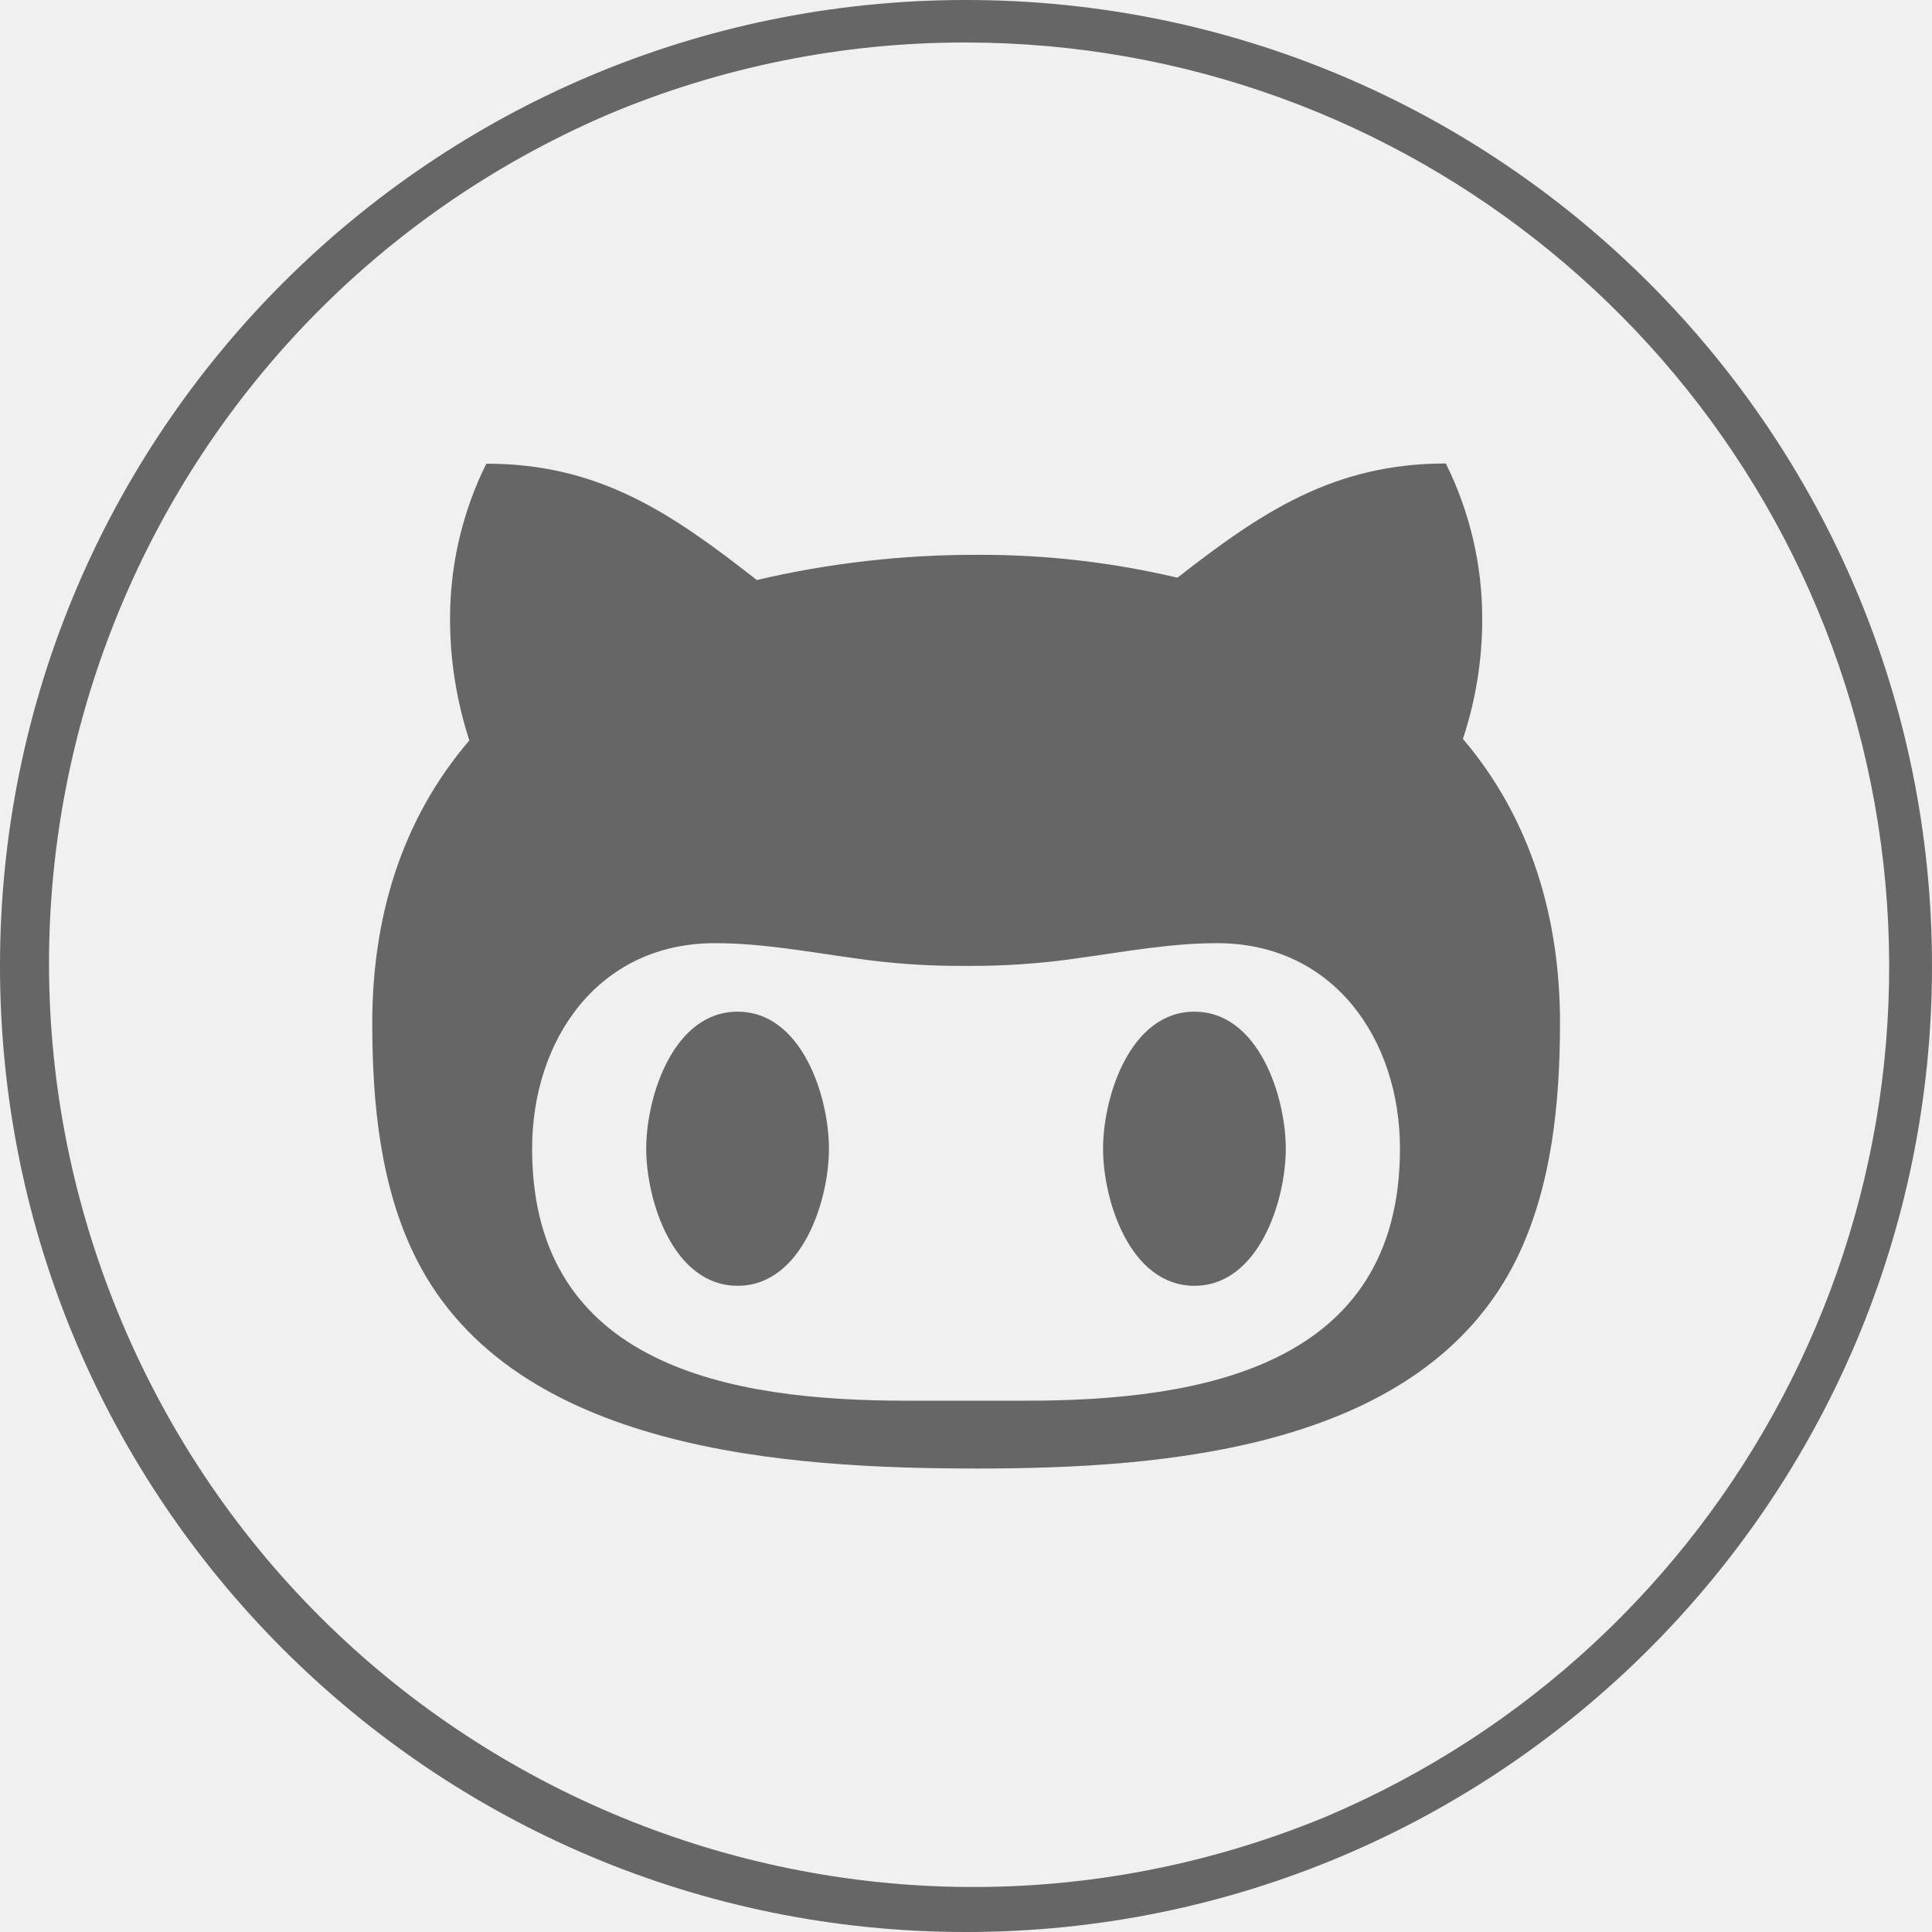
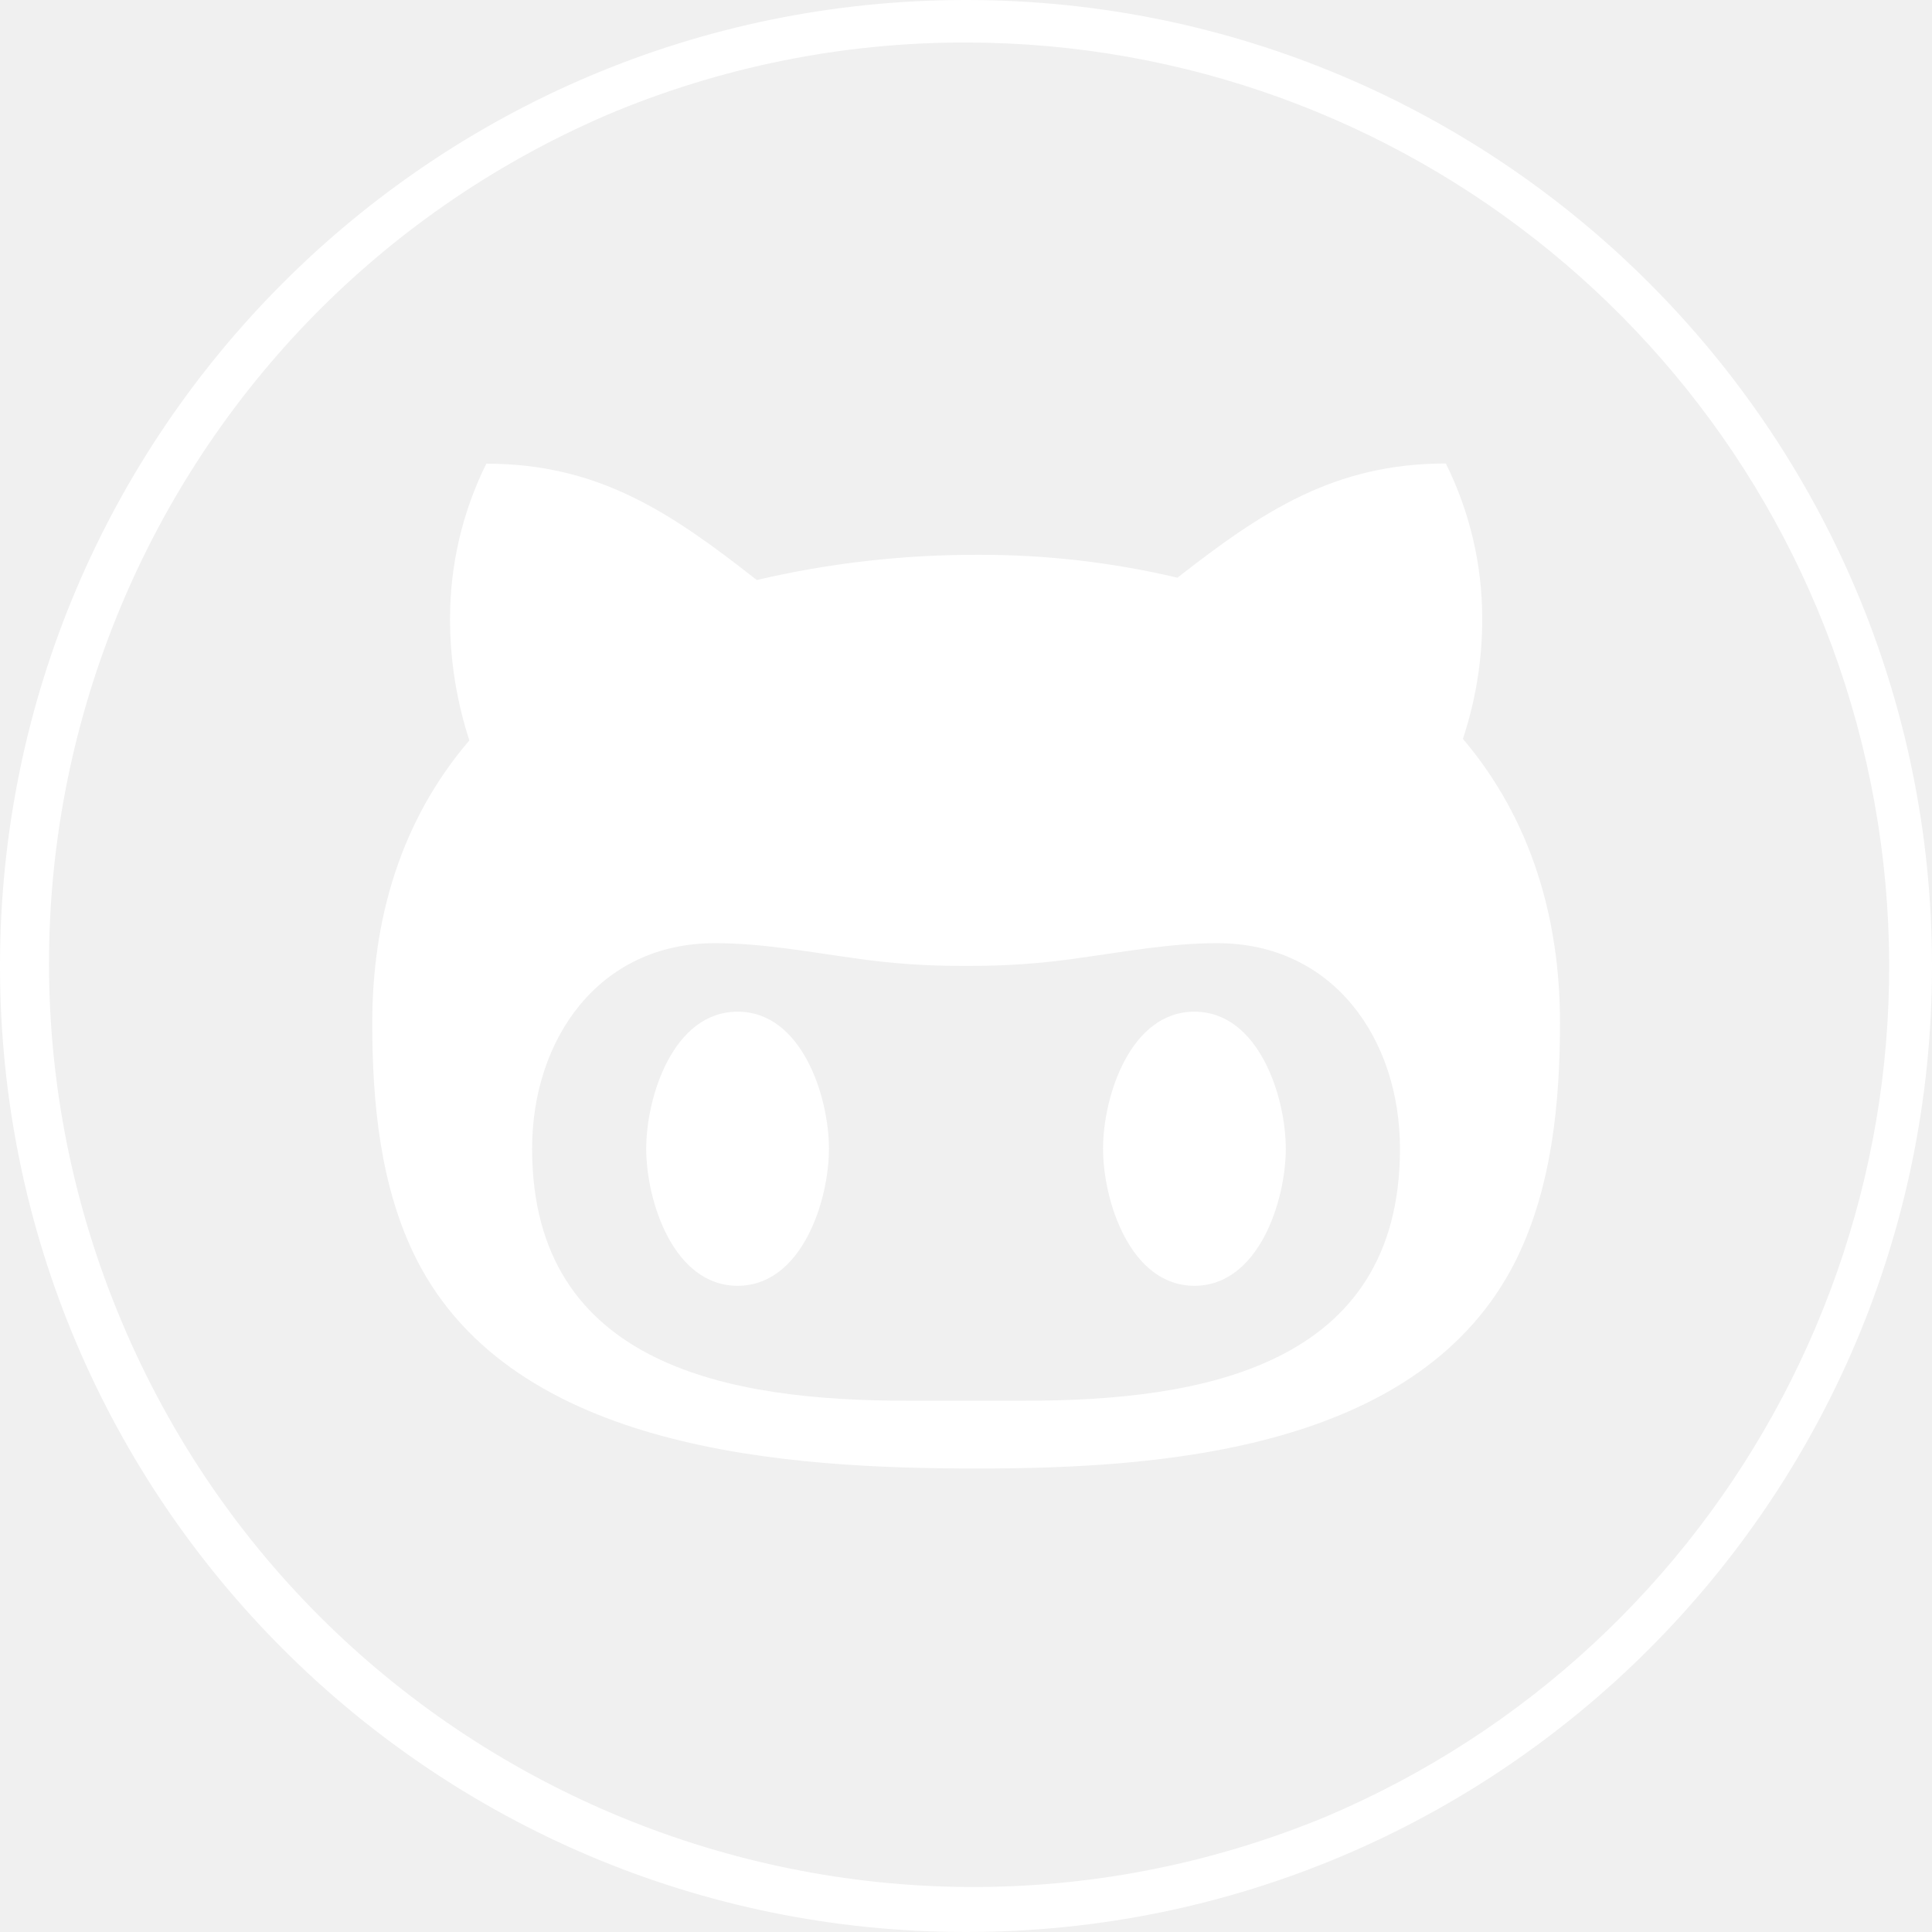
<svg xmlns="http://www.w3.org/2000/svg" id="Layer_1" data-name="Layer 1" viewBox="0 0 500 500">
  <defs>
-     <style>.cls-1{fill:#666;}</style>
+     <style>.cls-1{fill:#fff;}</style>
  </defs>
  <path class="cls-1" d="M250,11a239.06,239.06,0,0,1,93,459.22A239.06,239.06,0,0,1,157,29.78,237.51,237.51,0,0,1,250,11m0-11C111.93,0,0,111.93,0,250S111.93,500,250,500,500,388.07,500,250,388.07,0,250,0Z" />
  <path class="cls-1" d="M392.43,325.93C368,375.25,301,380.05,253,380.05c-48.77,0-119.9-4.25-145.2-54.12-9.43-18.66-11.46-40.65-11.46-61.15,0-27,7.39-52.47,25.13-73.16a101.31,101.31,0,0,1-5-31.4A90.13,90.13,0,0,1,125.86,120c29.19,0,47.85,12.74,70,30.11A247.29,247.29,0,0,1,253,143.59a220.77,220.77,0,0,1,51.72,5.92c22-17.19,40.64-29.56,69.46-29.56a90.13,90.13,0,0,1,9.42,40.27,98.14,98.14,0,0,1-5,31c17.74,20.88,25.13,46.56,25.13,73.53C403.7,285.28,401.67,307.08,392.43,325.93ZM315,244.09c-12.2,0-23.83,2.22-36,3.88a189.39,189.39,0,0,1-29,2,189.39,189.39,0,0,1-29-2c-12-1.66-23.83-3.88-36-3.88-30.11,0-47.29,24.94-47.29,53.2,0,56.53,51.73,65.21,96.8,65.21h31c45.07,0,96.8-8.68,96.8-65.21C362.32,269,345.14,244.09,315,244.09ZM190.89,332.76c-16.63,0-23.65-22-23.65-35.47s7-35.47,23.65-35.47,23.64,22,23.64,35.47S207.51,332.76,190.89,332.76Zm118.22,0c-16.62,0-23.64-22-23.64-35.47s7-35.47,23.64-35.47,23.65,22,23.65,35.47S325.74,332.76,309.11,332.76Z" />
</svg>
